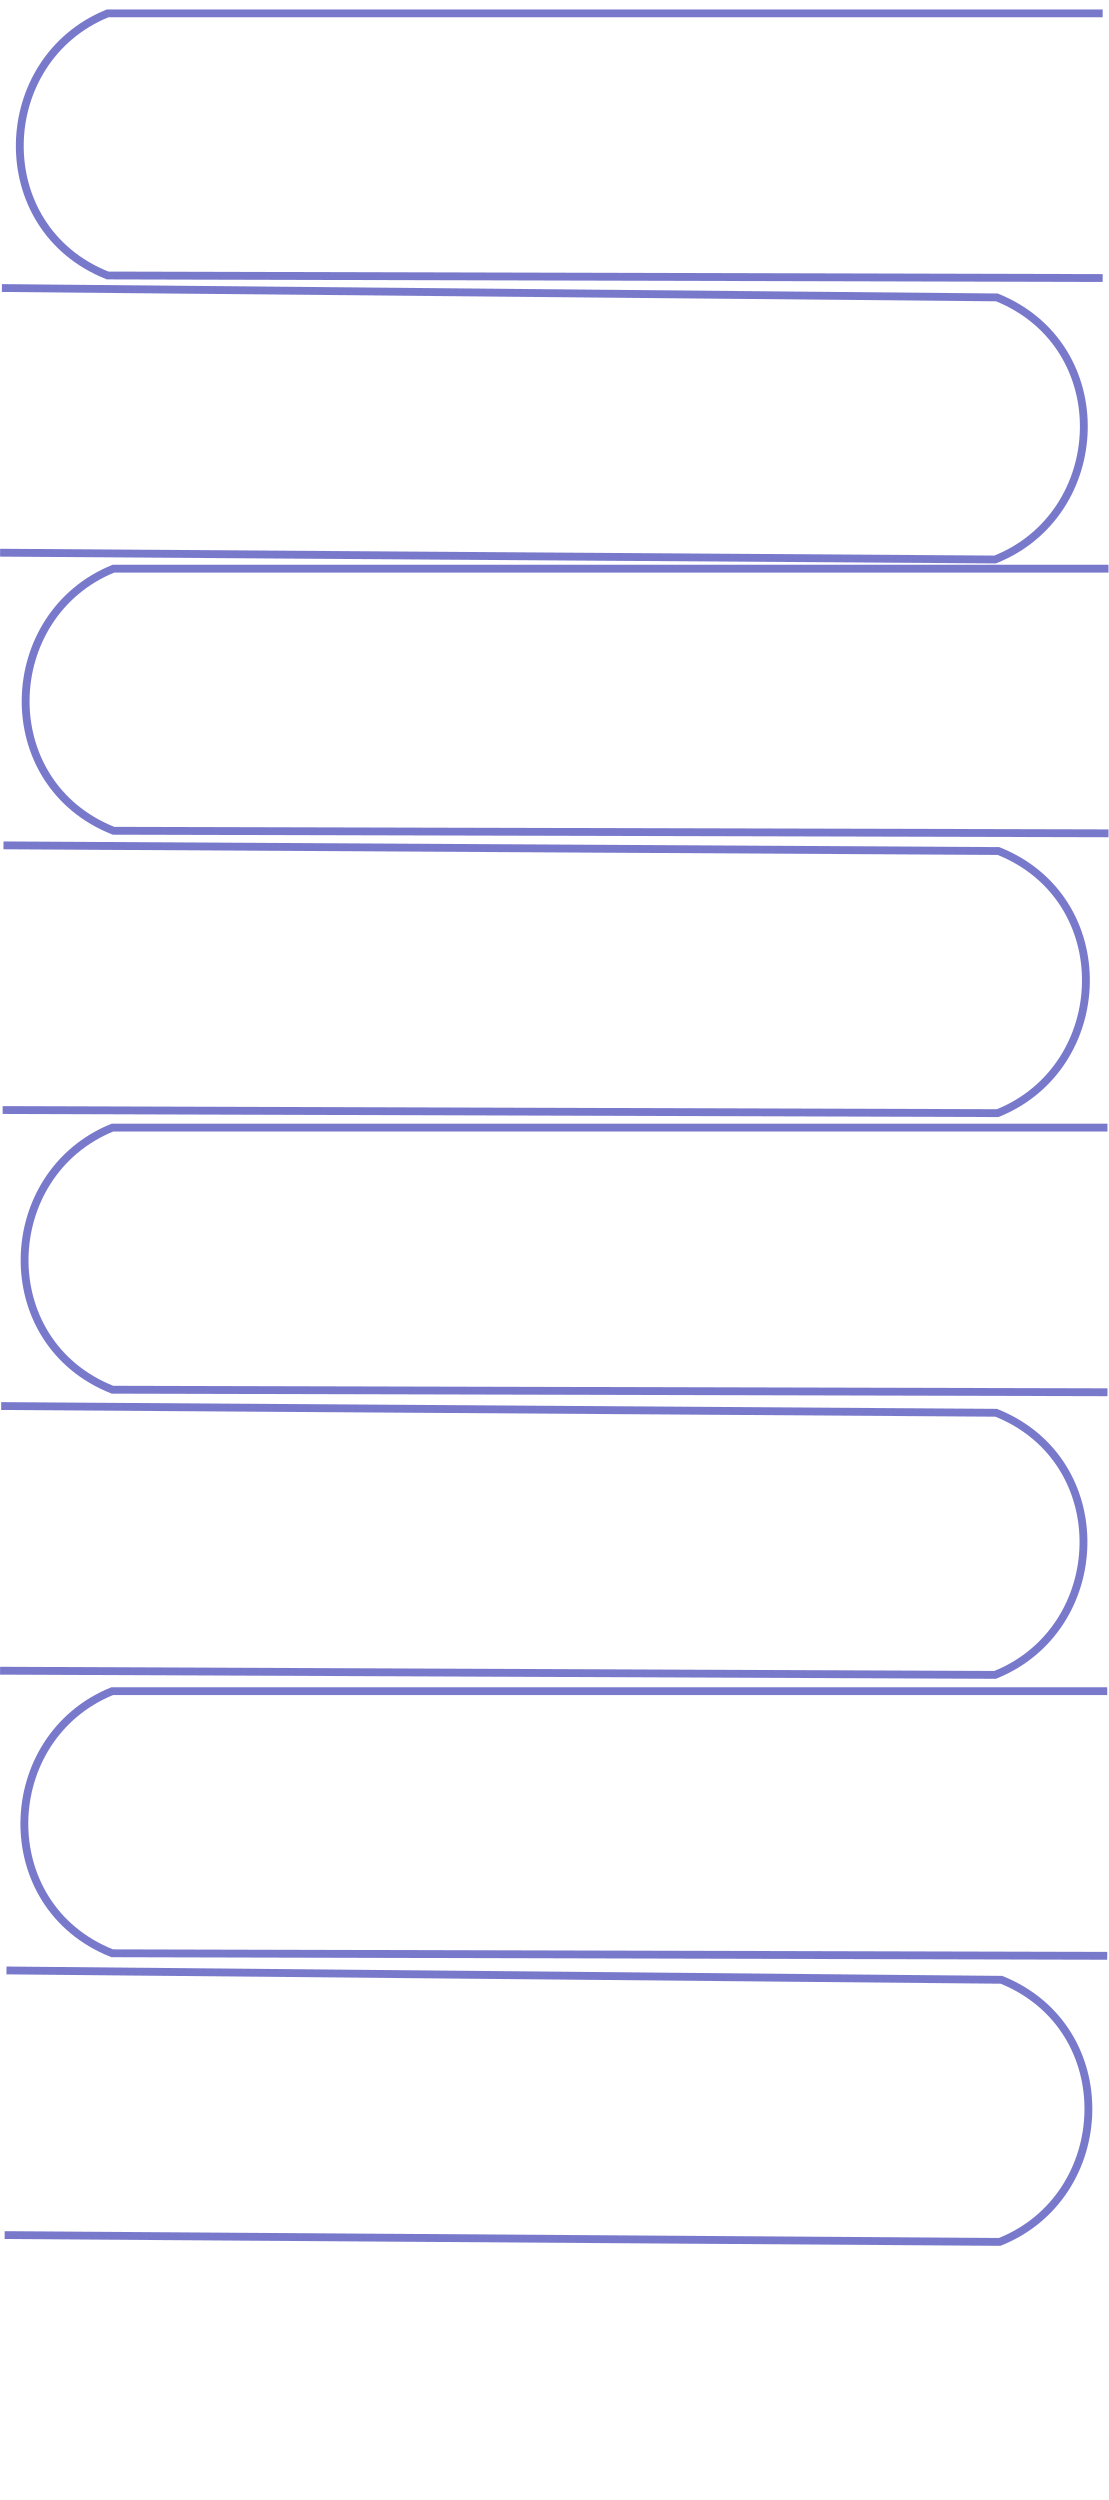
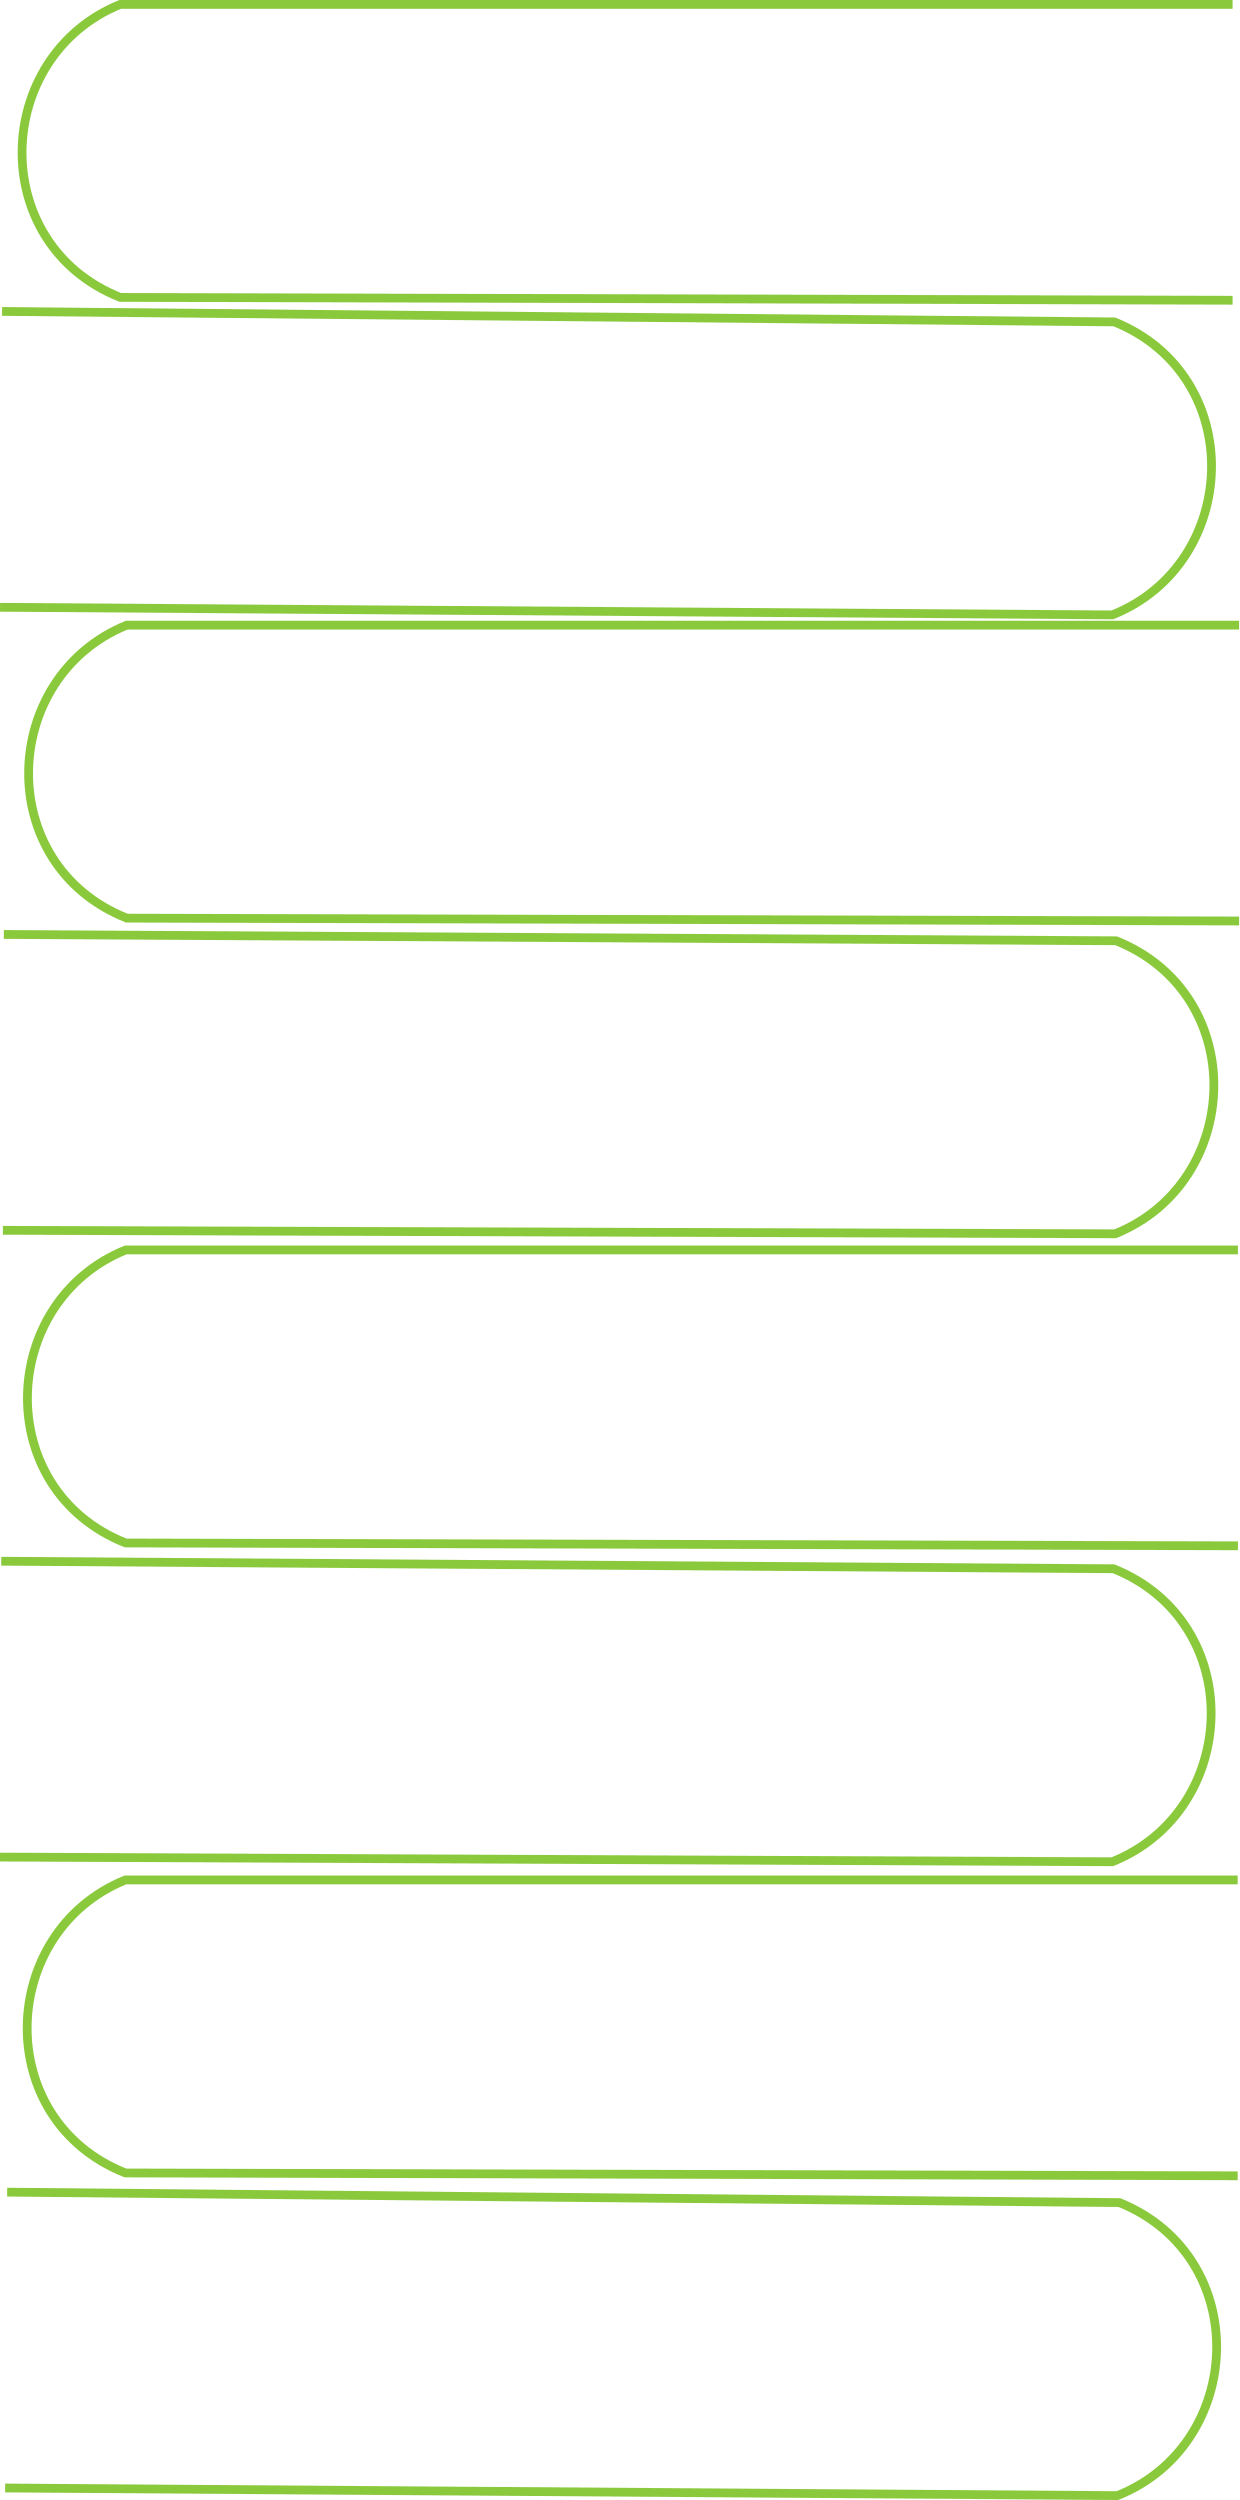
- <svg xmlns="http://www.w3.org/2000/svg" width="127.051mm" height="286.53mm" viewBox="0 0 127.051 286.53" version="1.1" id="svg8">
+ <svg xmlns="http://www.w3.org/2000/svg" width="127.043mm" height="256.317mm" viewBox="0 0 127.043 256.317" version="1.1" id="svg8">
  <defs id="defs2" />
-   <g id="layer1" transform="translate(-36.98596,-22.49667)">
-     <path style="fill:none;stroke:#5b5bc0;stroke-width:0.9;stroke-linecap:butt;stroke-linejoin:miter;stroke-miterlimit:4;stroke-dasharray:none;stroke-opacity:0.814" d="M 164.033,87.671 H 49.992 c -13.079,5.319 -13.764,24.575 0,30.042 l 114.042,0.292" id="path819" />
-     <path style="fill:none;stroke:#5b5bc0;stroke-width:0.9;stroke-linecap:butt;stroke-linejoin:miter;stroke-miterlimit:4;stroke-dasharray:none;stroke-opacity:0.814" d="m 36.996,85.842 114.039,0.781 c 13.115,-5.229 13.932,-24.48 0.206,-30.041 L 37.204,55.509" id="path819-3" />
-     <path style="fill:none;stroke:#5b5bc0;stroke-width:0.9;stroke-linecap:butt;stroke-linejoin:miter;stroke-miterlimit:4;stroke-dasharray:none;stroke-opacity:0.814" d="M 163.364,24.029 H 49.322 c -13.079,5.319 -13.764,24.575 0,30.042 l 114.042,0.292" id="path819-37" />
-     <path style="fill:none;stroke:#5b5bc0;stroke-width:0.9;stroke-linecap:butt;stroke-linejoin:miter;stroke-miterlimit:4;stroke-dasharray:none;stroke-opacity:0.814" d="M 163.914,151.733 H 49.872 c -13.079,5.319 -13.764,24.575 0,30.042 l 114.042,0.292" id="path819-4" />
-     <path style="fill:none;stroke:#5b5bc0;stroke-width:0.9;stroke-linecap:butt;stroke-linejoin:miter;stroke-miterlimit:4;stroke-dasharray:none;stroke-opacity:0.814" d="m 37.289,149.719 114.041,0.357 c 13.096,-5.278 13.841,-24.532 0.094,-30.042 L 37.384,119.385" id="path819-9" />
-     <path style="fill:none;stroke:#5b5bc0;stroke-width:0.9;stroke-linecap:butt;stroke-linejoin:miter;stroke-miterlimit:4;stroke-dasharray:none;stroke-opacity:0.814" d="m 36.994,213.98 114.041,0.479 c 13.101,-5.264 13.867,-24.517 0.126,-30.041 L 37.121,183.647" id="path819-6" />
-     <path style="fill:none;stroke:#5b5bc0;stroke-width:0.9;stroke-linecap:butt;stroke-linejoin:miter;stroke-miterlimit:4;stroke-dasharray:none;stroke-opacity:0.814" d="m 37.519,278.665 114.039,0.781 c 13.115,-5.229 13.932,-24.48 0.206,-30.041 L 37.727,248.333" id="path819-3-7" />
-     <path style="fill:none;stroke:#5b5bc0;stroke-width:0.9;stroke-linecap:butt;stroke-linejoin:miter;stroke-miterlimit:4;stroke-dasharray:none;stroke-opacity:0.814" d="M 163.886,216.324 H 49.845 c -13.079,5.319 -13.764,24.575 0,30.042 L 163.886,246.657" id="path819-37-2" />
+   <g id="layer1" transform="translate(-36.9918,-23.57917)">
+     <path style="fill:none;stroke:#89c93b;stroke-width:0.9;stroke-linecap:butt;stroke-linejoin:miter;stroke-miterlimit:4;stroke-dasharray:none;stroke-opacity:1" d="M 164.033,87.671 H 49.992 c -13.079,5.319 -13.764,24.575 0,30.042 l 114.042,0.292" id="path819" />
+     <path style="fill:none;stroke:#89c93b;stroke-width:0.9;stroke-linecap:butt;stroke-linejoin:miter;stroke-miterlimit:4;stroke-dasharray:none;stroke-opacity:1" d="m 36.996,85.842 114.039,0.781 c 13.115,-5.229 13.932,-24.48 0.206,-30.041 L 37.204,55.509" id="path819-3" />
+     <path style="fill:none;stroke:#89c93b;stroke-width:0.9;stroke-linecap:butt;stroke-linejoin:miter;stroke-miterlimit:4;stroke-dasharray:none;stroke-opacity:1" d="M 163.364,24.029 H 49.322 c -13.079,5.319 -13.764,24.575 0,30.042 l 114.042,0.292" id="path819-37" />
+     <path style="fill:none;stroke:#89c93b;stroke-width:0.9;stroke-linecap:butt;stroke-linejoin:miter;stroke-miterlimit:4;stroke-dasharray:none;stroke-opacity:1" d="M 163.914,151.733 H 49.872 c -13.079,5.319 -13.764,24.575 0,30.042 l 114.042,0.292" id="path819-4" />
+     <path style="fill:none;stroke:#89c93b;stroke-width:0.9;stroke-linecap:butt;stroke-linejoin:miter;stroke-miterlimit:4;stroke-dasharray:none;stroke-opacity:1" d="m 37.289,149.719 114.041,0.357 c 13.096,-5.278 13.841,-24.532 0.094,-30.042 L 37.384,119.385" id="path819-9" />
+     <path style="fill:none;stroke:#89c93b;stroke-width:0.9;stroke-linecap:butt;stroke-linejoin:miter;stroke-miterlimit:4;stroke-dasharray:none;stroke-opacity:1" d="m 36.994,213.98 114.041,0.479 c 13.101,-5.264 13.867,-24.517 0.126,-30.041 L 37.121,183.647" id="path819-6" />
+     <path style="fill:none;stroke:#89c93b;stroke-width:0.9;stroke-linecap:butt;stroke-linejoin:miter;stroke-miterlimit:4;stroke-dasharray:none;stroke-opacity:1" d="m 37.519,278.665 114.039,0.781 c 13.115,-5.229 13.932,-24.48 0.206,-30.041 L 37.727,248.333" id="path819-3-7" />
+     <path style="fill:none;stroke:#89c93b;stroke-width:0.9;stroke-linecap:butt;stroke-linejoin:miter;stroke-miterlimit:4;stroke-dasharray:none;stroke-opacity:1" d="M 163.886,216.324 H 49.845 c -13.079,5.319 -13.764,24.575 0,30.042 L 163.886,246.657" id="path819-37-2" />
  </g>
</svg>
